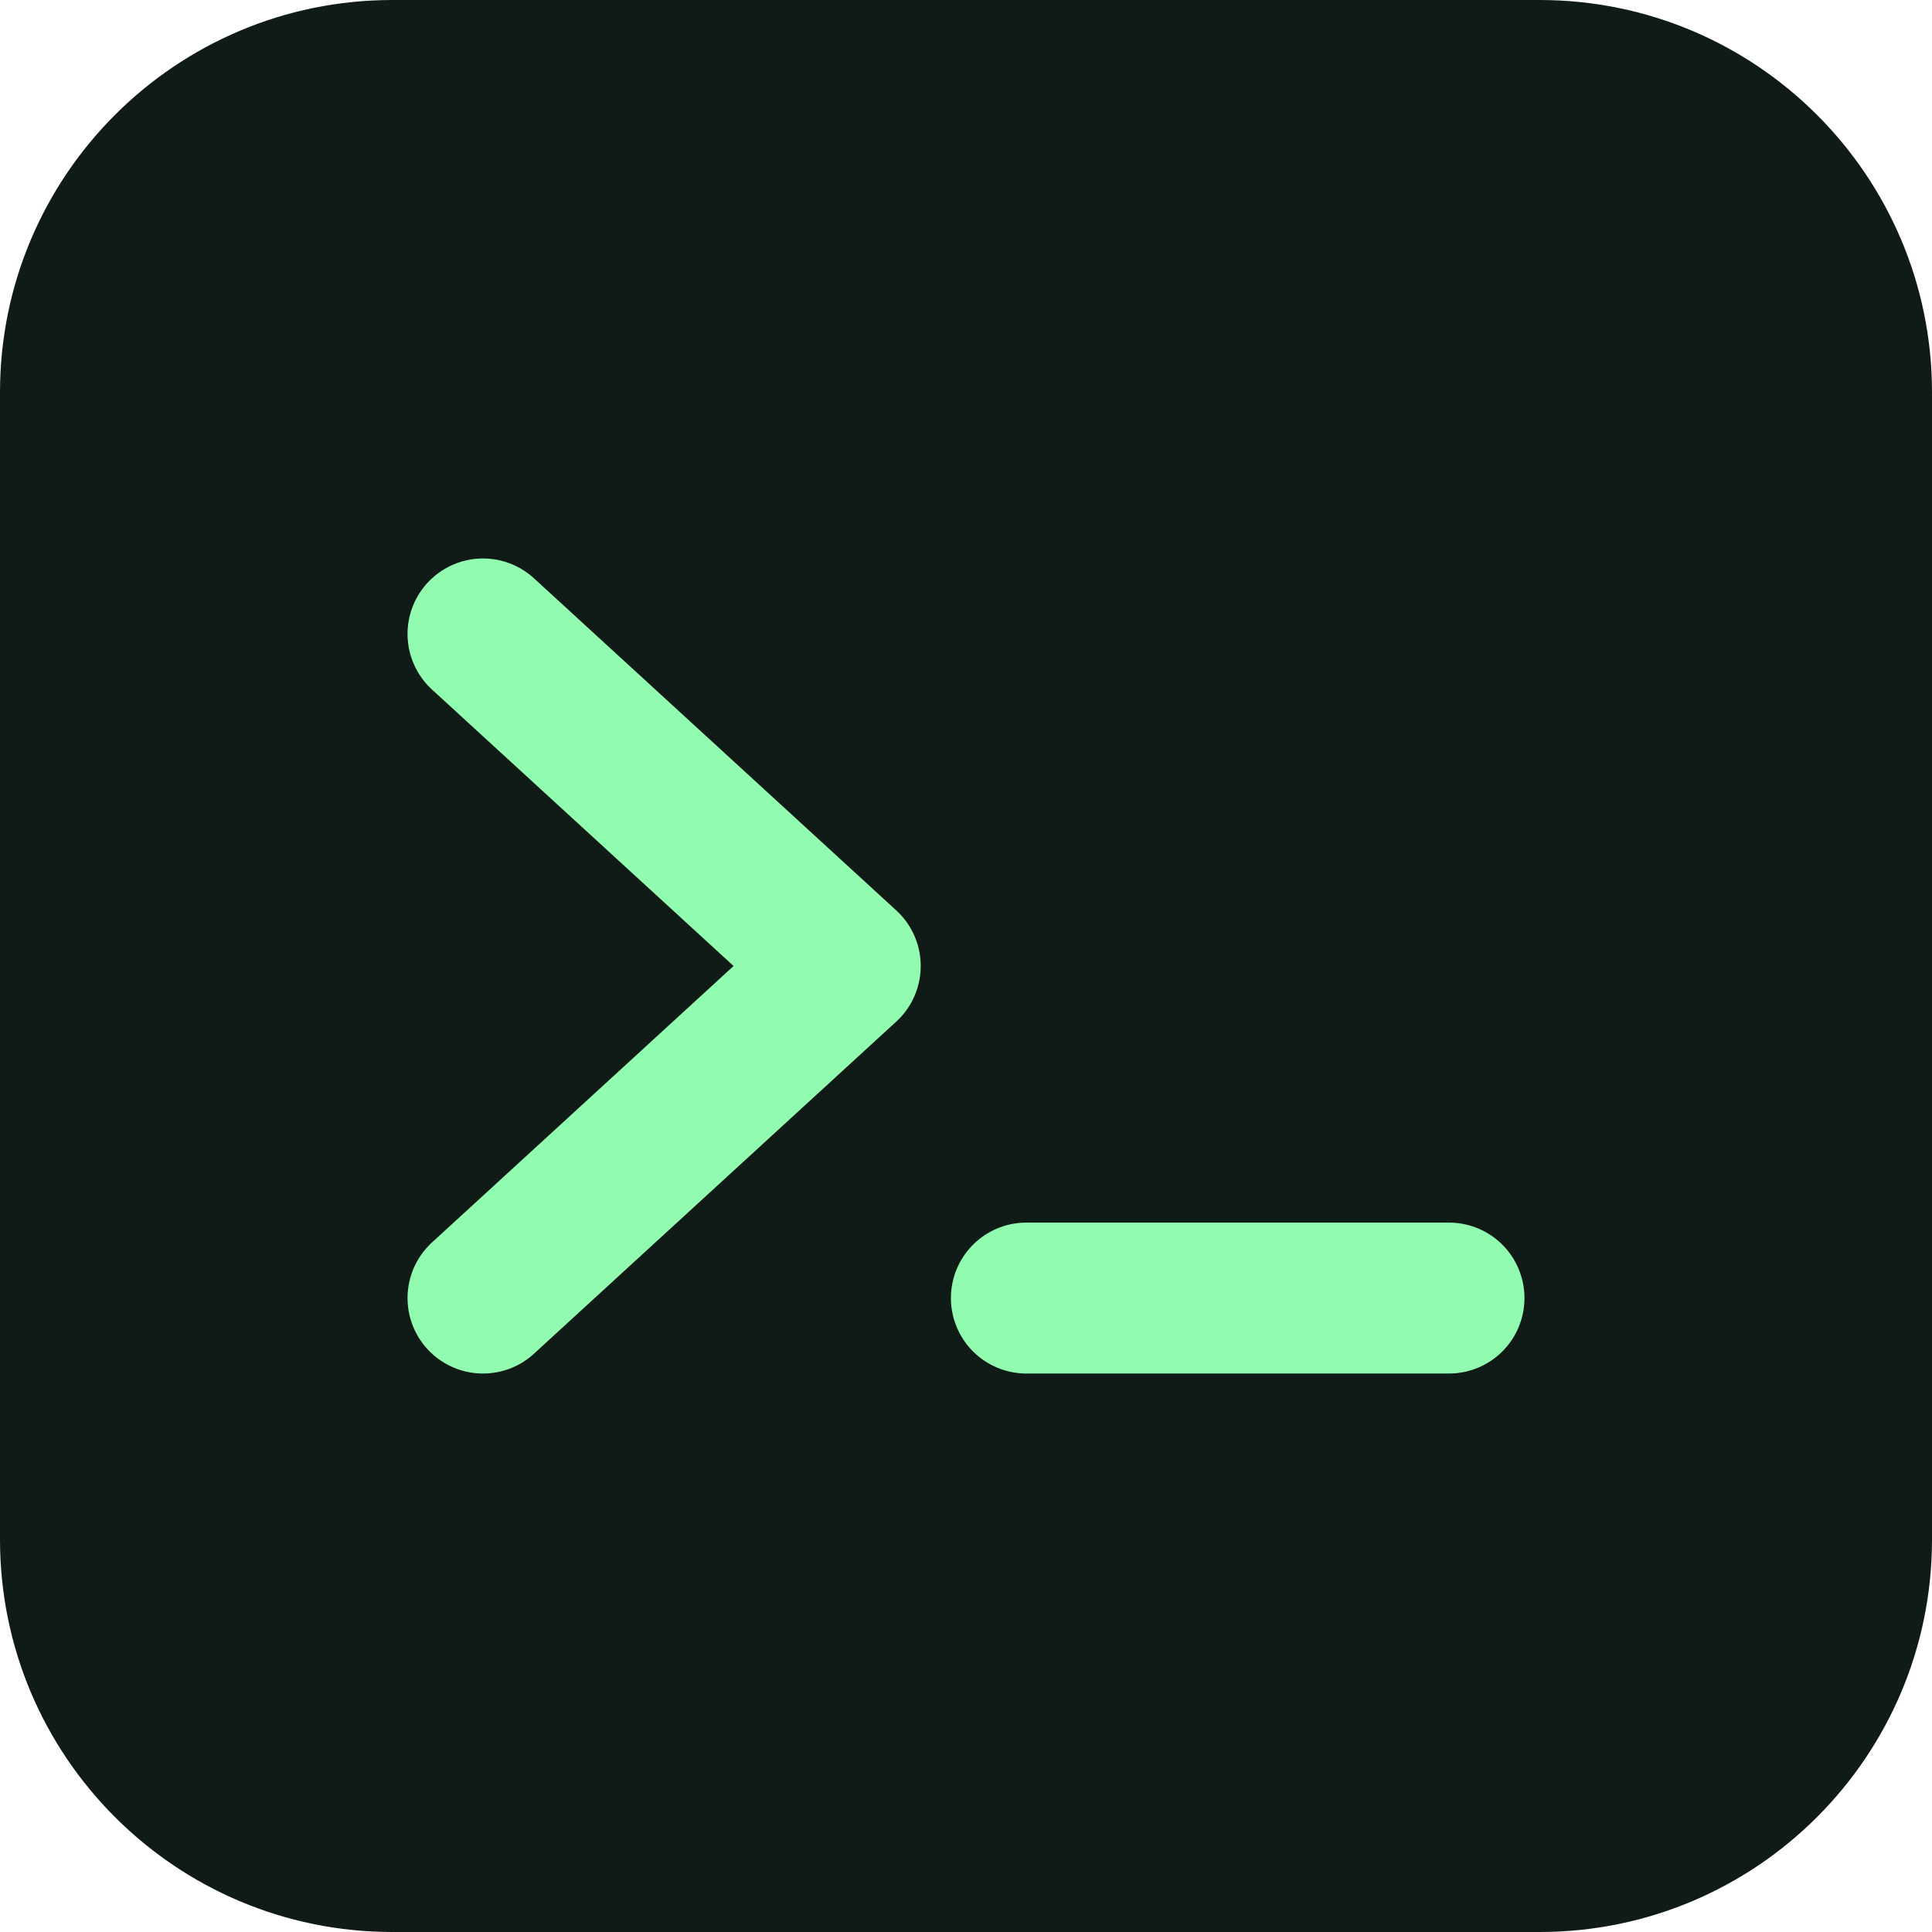
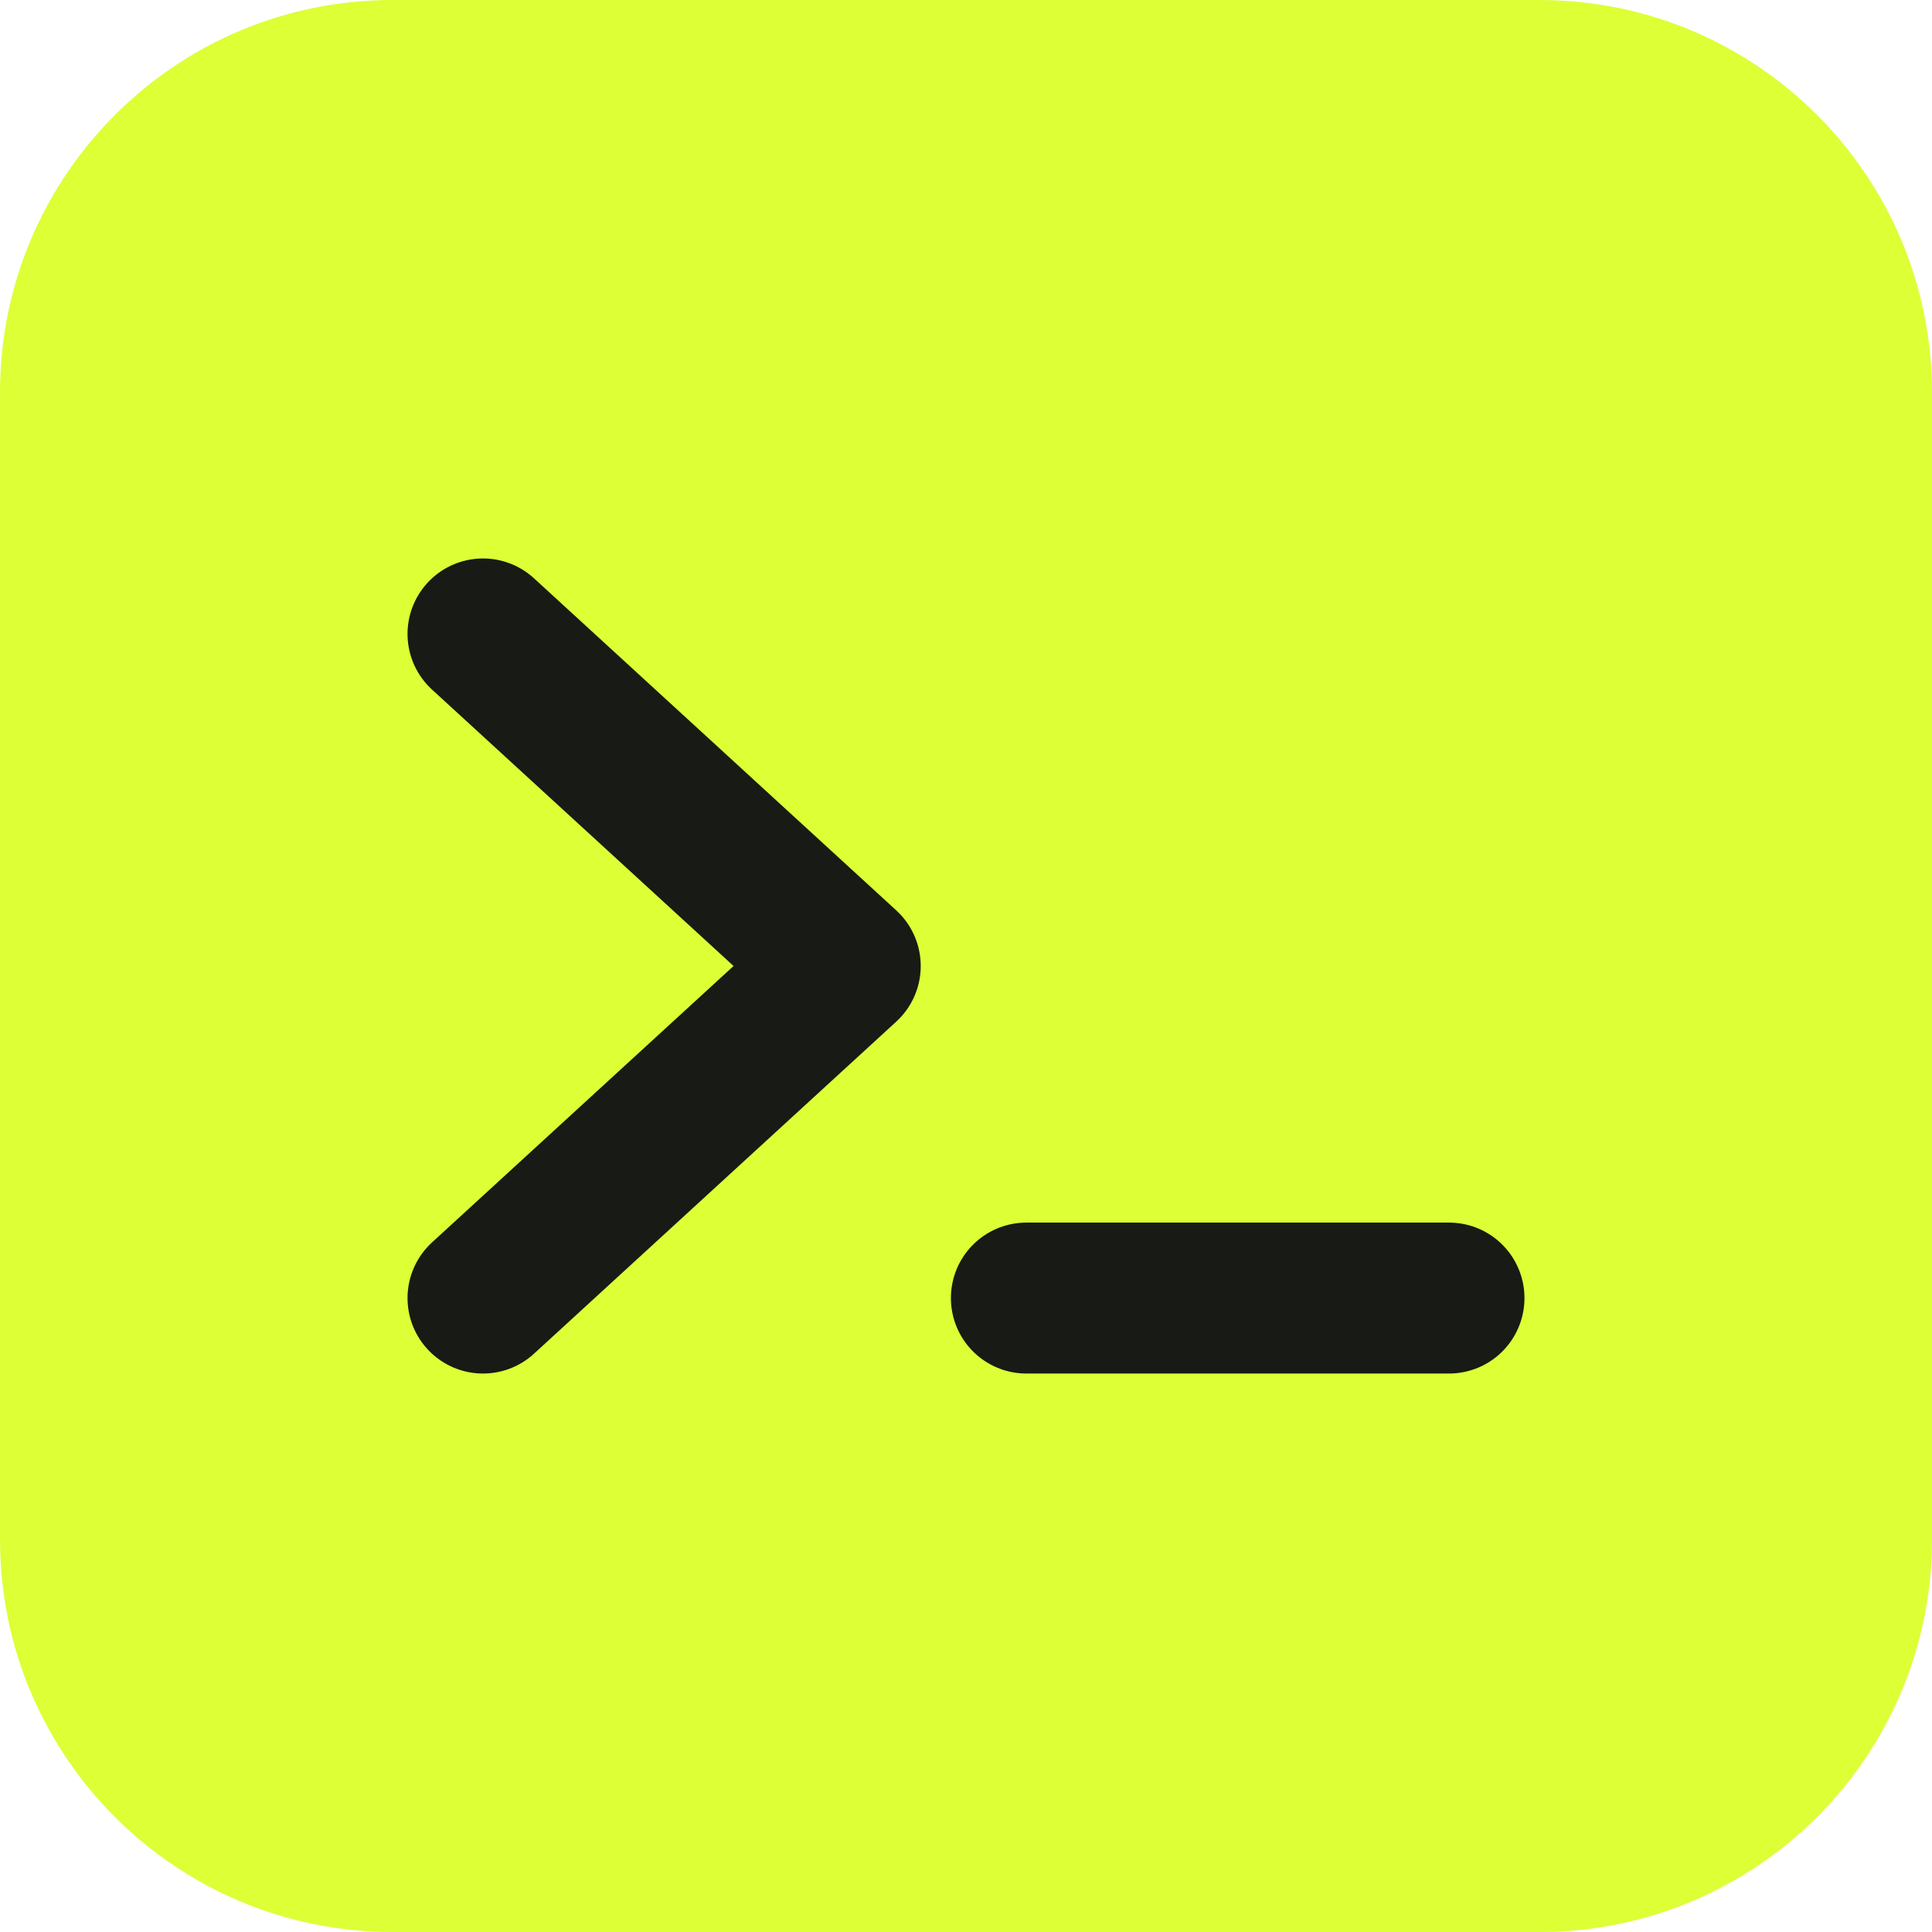
<svg xmlns="http://www.w3.org/2000/svg" viewBox="0 0 64 64">
-   <rect width="64" height="64" rx="13" fill="#101a16" />
-   <path d="m16 21 12 11-12 11m18 0h14" fill="none" stroke="#91fbb0" stroke-width="5" stroke-linecap="round" stroke-linejoin="round" />
+   <rect width="64" height="64" rx="13" fill="#dcff36" />
+   <path d="m16 21 12 11-12 11m18 0h14" fill="none" stroke="#181a15" stroke-width="5" stroke-linecap="round" stroke-linejoin="round" />
</svg>
